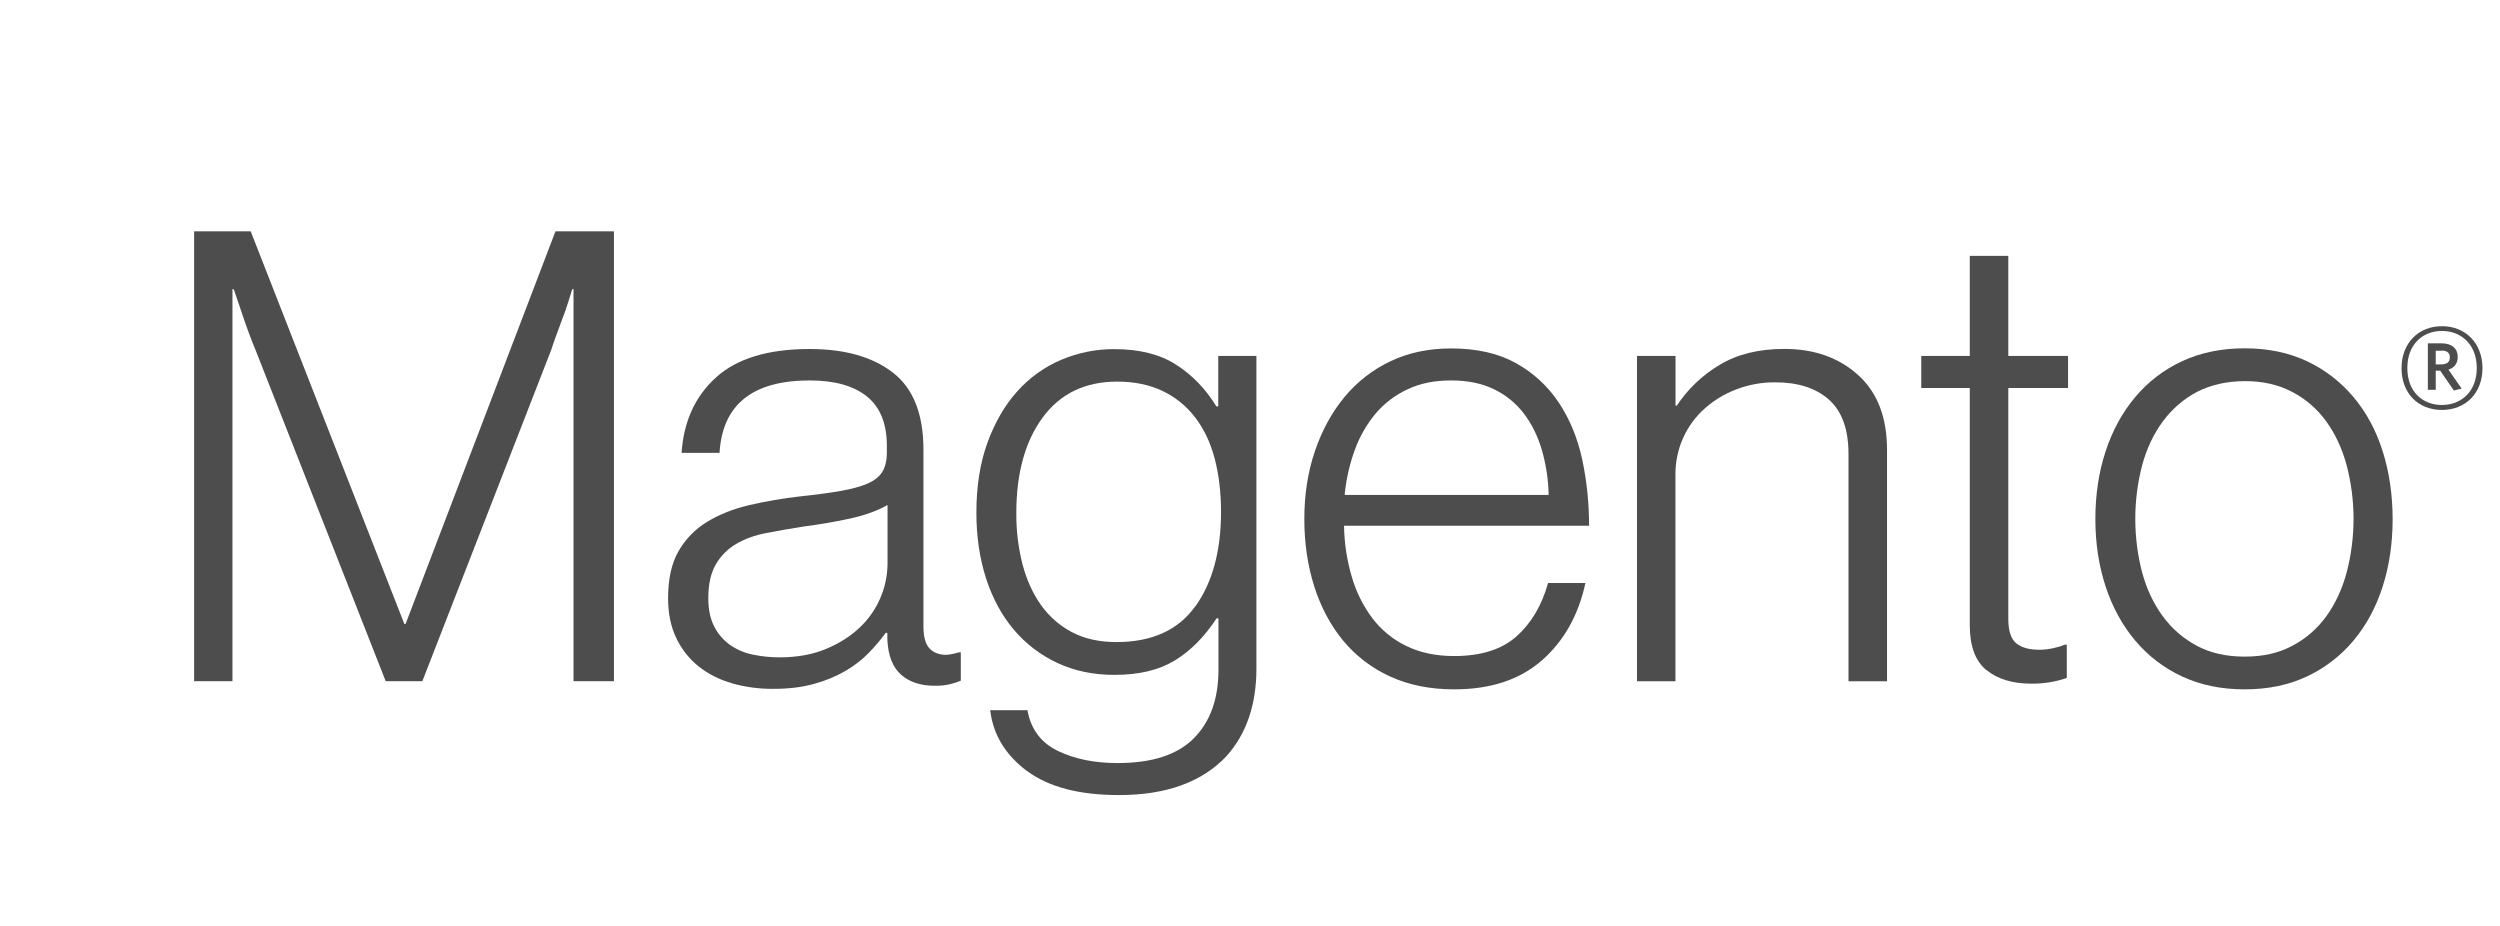
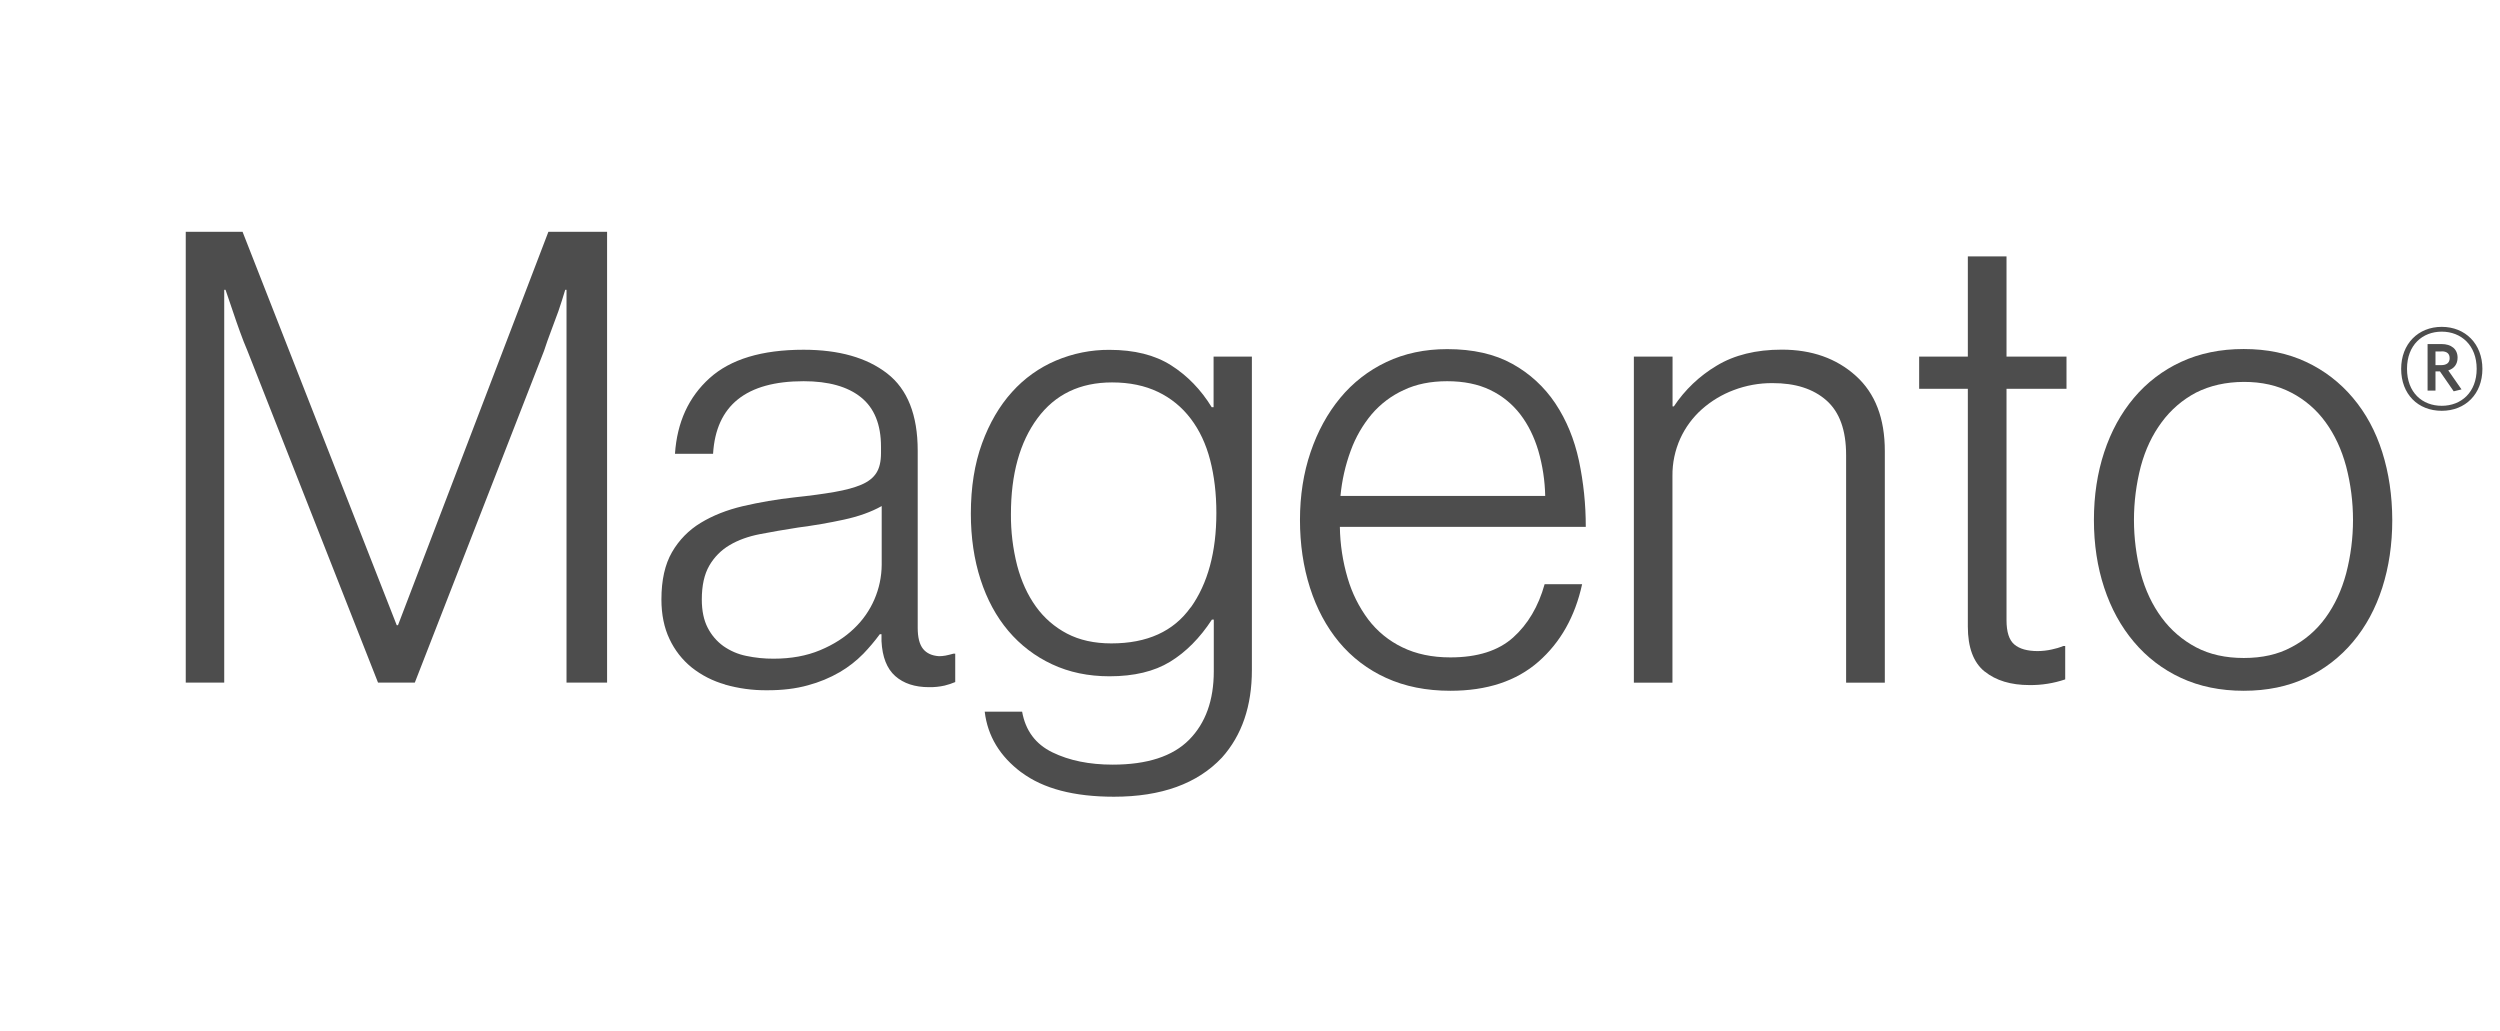
- <svg xmlns="http://www.w3.org/2000/svg" width="108px" height="40px" viewBox="0 0 108 40" version="1.1">
+ <svg xmlns="http://www.w3.org/2000/svg" width="97px" height="40px" viewBox="0 0 97 40" version="1.1">
  <defs />
  <g id="Symbols" stroke="none" stroke-width="1" fill="none" fill-rule="evenodd">
-     <g id="logo" transform="translate(-34, 0)" fill="#4D4D4D">
-       <g id="magento-logo">
-         <g>
-           <g id="Logo-2">
-             <path d="M44.83,9.993 L51.467,26.953 L51.522,26.953 L57.996,9.993 L60.522,9.993 L60.522,29.427 L58.776,29.427 L58.776,12.492 L58.72,12.492 C58.63,12.799 58.532,13.107 58.427,13.414 C58.336,13.667 58.232,13.947 58.116,14.254 C58.001,14.565 57.894,14.853 57.809,15.125 L52.246,29.427 L50.662,29.427 L45.043,15.129 C44.936,14.876 44.828,14.6 44.72,14.302 C44.612,14.003 44.512,13.717 44.422,13.444 C44.314,13.117 44.206,12.799 44.098,12.492 L44.042,12.492 L44.042,29.427 L42.386,29.427 L42.386,9.993 L44.83,9.993 L44.83,9.993 Z" id="Shape" />
-             <path d="M65.599,29.508 C65.078,29.363 64.59,29.114 64.164,28.776 C63.758,28.447 63.432,28.028 63.21,27.552 C62.977,27.064 62.861,26.493 62.861,25.841 C62.861,25.008 63.013,24.329 63.316,23.803 C63.616,23.284 64.041,22.849 64.552,22.541 C65.071,22.225 65.676,21.985 66.366,21.821 C67.097,21.652 67.836,21.525 68.581,21.442 C69.263,21.37 69.84,21.292 70.315,21.209 C70.789,21.126 71.174,21.021 71.469,20.895 C71.764,20.768 71.979,20.6 72.112,20.39 C72.246,20.181 72.312,19.895 72.312,19.533 L72.312,19.261 C72.312,18.302 72.026,17.591 71.452,17.128 C70.878,16.666 70.055,16.435 68.981,16.435 C66.508,16.435 65.209,17.478 65.084,19.563 L63.444,19.563 C63.535,18.204 64.032,17.117 64.935,16.301 C65.838,15.485 67.185,15.077 68.977,15.077 C70.499,15.077 71.699,15.418 72.576,16.099 C73.454,16.779 73.893,17.89 73.893,19.43 L73.893,27.065 C73.893,27.482 73.969,27.785 74.123,27.974 C74.276,28.164 74.505,28.269 74.808,28.289 C74.903,28.289 74.997,28.28 75.089,28.263 C75.187,28.246 75.298,28.216 75.426,28.181 L75.507,28.181 L75.507,29.405 C75.359,29.467 75.207,29.517 75.051,29.556 C74.83,29.606 74.604,29.629 74.378,29.625 C73.77,29.625 73.286,29.465 72.926,29.146 C72.565,28.828 72.368,28.325 72.334,27.638 L72.334,27.341 L72.261,27.341 C72.043,27.638 71.806,27.921 71.55,28.185 C71.25,28.493 70.91,28.758 70.54,28.974 C70.11,29.224 69.649,29.415 69.169,29.543 C68.649,29.689 68.059,29.761 67.397,29.758 C66.788,29.763 66.181,29.68 65.595,29.513 M69.693,28.03 C70.275,27.786 70.763,27.473 71.158,27.091 C71.907,26.378 72.335,25.386 72.342,24.346 L72.342,21.817 C71.893,22.07 71.351,22.265 70.715,22.403 C70.079,22.541 69.42,22.654 68.739,22.743 C68.148,22.835 67.601,22.93 67.099,23.028 C66.596,23.125 66.162,23.283 65.795,23.502 C65.433,23.714 65.132,24.019 64.922,24.385 C64.706,24.755 64.599,25.241 64.599,25.841 C64.599,26.33 64.684,26.738 64.854,27.065 C65.013,27.378 65.244,27.649 65.527,27.854 C65.822,28.06 66.155,28.204 66.507,28.276 C66.896,28.358 67.293,28.399 67.691,28.397 C68.443,28.397 69.111,28.275 69.693,28.03" id="Shape" />
-             <path d="M78.361,33.305 C77.429,32.607 76.901,31.732 76.776,30.68 L78.386,30.68 C78.531,31.496 78.966,32.081 79.69,32.434 C80.414,32.788 81.278,32.964 82.284,32.964 C83.772,32.964 84.869,32.607 85.576,31.891 C86.283,31.176 86.637,30.192 86.637,28.94 L86.637,26.712 L86.556,26.712 C86.036,27.508 85.436,28.114 84.754,28.53 C84.073,28.947 83.204,29.155 82.147,29.155 C81.233,29.155 80.41,28.983 79.677,28.638 C78.953,28.303 78.311,27.811 77.794,27.199 C77.275,26.584 76.876,25.846 76.597,24.984 C76.319,24.122 76.18,23.176 76.18,22.144 C76.18,21.004 76.34,19.994 76.661,19.115 C76.982,18.236 77.412,17.498 77.952,16.9 C78.477,16.312 79.124,15.848 79.847,15.543 C80.574,15.235 81.355,15.078 82.143,15.082 C83.216,15.082 84.102,15.304 84.801,15.75 C85.5,16.195 86.082,16.797 86.547,17.555 L86.628,17.555 L86.628,15.375 L88.277,15.375 L88.277,28.884 C88.277,30.441 87.846,31.7 86.986,32.663 C85.93,33.786 84.381,34.347 82.339,34.347 C80.618,34.347 79.292,33.998 78.361,33.3 M85.644,26.19 C86.38,25.156 86.748,23.797 86.748,22.114 C86.748,21.281 86.658,20.52 86.479,19.83 C86.3,19.141 86.022,18.548 85.644,18.051 C85.273,17.557 84.789,17.16 84.234,16.896 C83.669,16.623 83.011,16.486 82.258,16.486 C80.878,16.486 79.808,17.002 79.046,18.033 C78.285,19.065 77.905,20.442 77.905,22.166 C77.899,22.913 77.989,23.657 78.173,24.381 C78.352,25.059 78.621,25.647 78.978,26.147 C79.328,26.638 79.788,27.038 80.32,27.315 C80.857,27.597 81.493,27.737 82.228,27.737 C83.767,27.737 84.905,27.22 85.64,26.186" id="Shape" />
-             <path d="M94.052,29.224 C93.27,28.87 92.576,28.341 92.025,27.677 C91.48,27.016 91.064,26.236 90.777,25.337 C90.49,24.438 90.347,23.464 90.347,22.416 C90.347,21.364 90.499,20.39 90.803,19.494 C91.106,18.598 91.531,17.819 92.076,17.159 C92.618,16.5 93.298,15.97 94.065,15.607 C94.843,15.237 95.716,15.052 96.685,15.052 C97.795,15.052 98.731,15.264 99.492,15.689 C100.237,16.1 100.872,16.687 101.345,17.4 C101.819,18.115 102.155,18.935 102.354,19.86 C102.552,20.798 102.65,21.754 102.648,22.713 L92.063,22.713 C92.074,23.463 92.187,24.209 92.4,24.928 C92.587,25.57 92.887,26.173 93.286,26.707 C93.674,27.218 94.176,27.629 94.751,27.905 C95.342,28.196 96.032,28.341 96.821,28.341 C97.985,28.341 98.885,28.055 99.522,27.483 C100.158,26.911 100.609,26.146 100.876,25.186 L102.49,25.186 C102.187,26.583 101.559,27.697 100.608,28.53 C99.656,29.363 98.394,29.78 96.821,29.78 C95.782,29.78 94.859,29.595 94.052,29.224 M100.608,19.438 C100.429,18.832 100.169,18.306 99.828,17.861 C99.485,17.414 99.043,17.056 98.538,16.814 C98.018,16.561 97.4,16.435 96.685,16.435 C95.969,16.435 95.346,16.561 94.815,16.814 C94.283,17.057 93.811,17.414 93.431,17.861 C93.043,18.326 92.739,18.855 92.532,19.425 C92.301,20.055 92.152,20.713 92.089,21.382 L100.902,21.382 C100.889,20.723 100.79,20.07 100.608,19.438" id="Shape" />
-             <path d="M106.383,15.375 L106.383,17.521 L106.439,17.521 C106.915,16.804 107.544,16.205 108.279,15.767 C109.04,15.304 109.976,15.073 111.086,15.073 C112.375,15.073 113.437,15.449 114.272,16.202 C115.107,16.955 115.523,18.038 115.52,19.451 L115.52,29.431 L113.855,29.431 L113.855,19.615 C113.855,18.546 113.572,17.762 113.007,17.262 C112.442,16.762 111.667,16.514 110.681,16.517 C110.113,16.513 109.548,16.616 109.016,16.818 C108.513,17.007 108.048,17.287 107.644,17.646 C107.251,17.996 106.935,18.426 106.716,18.908 C106.489,19.411 106.374,19.958 106.379,20.511 L106.379,29.431 L104.718,29.431 L104.718,15.375 L106.383,15.375 L106.383,15.375 Z" id="Shape" />
-             <path d="M119.818,28.953 C119.335,28.562 119.094,27.914 119.094,27.009 L119.094,16.762 L116.998,16.762 L116.998,15.375 L119.094,15.375 L119.094,11.053 L120.759,11.053 L120.759,15.375 L123.34,15.375 L123.34,16.762 L120.759,16.762 L120.759,26.738 C120.759,27.246 120.871,27.595 121.096,27.785 C121.32,27.974 121.655,28.069 122.101,28.069 C122.304,28.068 122.507,28.045 122.706,28 C122.876,27.966 123.043,27.915 123.204,27.849 L123.285,27.849 L123.285,29.289 C122.791,29.457 122.273,29.54 121.752,29.534 C120.945,29.534 120.3,29.339 119.818,28.948" id="Shape" />
-             <path d="M128.268,29.224 C127.488,28.864 126.796,28.335 126.241,27.673 C125.684,27.012 125.258,26.233 124.963,25.337 C124.668,24.441 124.52,23.467 124.52,22.416 C124.52,21.364 124.668,20.39 124.963,19.494 C125.258,18.598 125.684,17.818 126.241,17.154 C126.796,16.493 127.488,15.963 128.268,15.603 C129.066,15.232 129.967,15.047 130.969,15.047 C131.971,15.047 132.867,15.232 133.657,15.603 C134.432,15.965 135.12,16.495 135.671,17.154 C136.228,17.815 136.648,18.595 136.932,19.494 C137.216,20.393 137.359,21.367 137.362,22.416 C137.362,23.467 137.219,24.441 136.932,25.337 C136.645,26.233 136.225,27.012 135.671,27.673 C135.12,28.332 134.432,28.862 133.657,29.224 C132.87,29.595 131.974,29.78 130.969,29.78 C129.964,29.78 129.064,29.595 128.268,29.224 M133.013,27.905 C133.598,27.603 134.104,27.166 134.491,26.63 C134.886,26.087 135.181,25.452 135.377,24.725 C135.772,23.211 135.772,21.62 135.377,20.106 C135.181,19.379 134.886,18.744 134.491,18.201 C134.105,17.665 133.598,17.228 133.013,16.926 C132.423,16.616 131.743,16.462 130.973,16.465 C130.204,16.468 129.518,16.621 128.916,16.926 C128.334,17.233 127.829,17.669 127.438,18.201 C127.035,18.744 126.735,19.379 126.539,20.106 C126.146,21.62 126.146,23.211 126.539,24.725 C126.735,25.449 127.035,26.084 127.438,26.63 C127.829,27.162 128.335,27.598 128.916,27.905 C129.498,28.213 130.184,28.366 130.973,28.366 C131.763,28.366 132.443,28.213 133.013,27.905" id="Shape" />
-             <path d="M139.492,17.71 C138.461,17.71 137.746,16.986 137.746,15.905 C137.746,14.823 138.478,14.091 139.492,14.091 C140.506,14.091 141.243,14.823 141.243,15.905 C141.243,16.986 140.51,17.71 139.492,17.71 L139.492,17.71 Z M139.492,14.297 C138.661,14.297 137.997,14.875 137.997,15.9 C137.997,16.926 138.657,17.495 139.492,17.495 C140.327,17.495 140.996,16.917 140.996,15.9 C140.996,14.883 140.327,14.297 139.492,14.297 L139.492,14.297 Z M140.007,16.87 L139.415,16.012 L139.224,16.012 L139.224,16.84 L138.883,16.84 L138.883,14.832 L139.484,14.832 C139.897,14.832 140.174,15.043 140.174,15.418 C140.174,15.706 140.02,15.892 139.773,15.969 L140.344,16.788 L140.007,16.87 Z M139.488,15.151 L139.224,15.151 L139.224,15.741 L139.471,15.741 C139.692,15.741 139.833,15.646 139.833,15.444 C139.833,15.241 139.709,15.146 139.488,15.146 L139.488,15.151 Z" id="Shape" />
-           </g>
-         </g>
+     <g id="logo" transform="translate(-31, 0)" fill="#4D4D4D">
+       <g id="Logo-2">
+         <path d="M40.411,8.993 L46.393,24.258 L46.442,24.258 L52.278,8.993 L54.555,8.993 L54.555,26.484 L52.981,26.484 L52.981,11.243 L52.931,11.243 C52.849,11.519 52.761,11.796 52.666,12.073 C52.584,12.3 52.491,12.552 52.386,12.829 C52.282,13.108 52.186,13.368 52.109,13.612 L47.095,26.484 L45.667,26.484 L40.603,13.616 C40.505,13.389 40.408,13.14 40.311,12.872 C40.213,12.603 40.124,12.345 40.042,12.1 C39.945,11.805 39.847,11.519 39.75,11.243 L39.7,11.243 L39.7,26.484 L38.207,26.484 L38.207,8.993 L40.411,8.993 L40.411,8.993 Z" id="Shape" />
+         <path d="M59.132,26.558 C58.662,26.426 58.222,26.202 57.838,25.898 C57.472,25.602 57.178,25.225 56.978,24.797 C56.768,24.357 56.663,23.844 56.663,23.257 C56.663,22.507 56.8,21.896 57.074,21.423 C57.344,20.955 57.727,20.564 58.187,20.287 C58.656,20.002 59.201,19.786 59.823,19.639 C60.481,19.486 61.148,19.372 61.82,19.298 C62.434,19.233 62.955,19.163 63.382,19.088 C63.81,19.013 64.157,18.919 64.423,18.805 C64.689,18.691 64.882,18.54 65.002,18.351 C65.123,18.163 65.183,17.905 65.183,17.58 L65.183,17.335 C65.183,16.472 64.924,15.832 64.407,15.416 C63.89,14.999 63.148,14.791 62.18,14.791 C59.951,14.791 58.78,15.73 58.667,17.607 L57.189,17.607 C57.271,16.384 57.719,15.405 58.533,14.671 C59.347,13.937 60.561,13.57 62.177,13.57 C63.549,13.57 64.63,13.876 65.421,14.489 C66.212,15.101 66.607,16.101 66.607,17.487 L66.607,24.359 C66.607,24.734 66.677,25.006 66.815,25.177 C66.953,25.348 67.159,25.442 67.433,25.46 C67.518,25.46 67.603,25.452 67.686,25.437 C67.775,25.421 67.874,25.394 67.99,25.363 L68.063,25.363 L68.063,26.464 C67.929,26.52 67.792,26.566 67.652,26.6 C67.453,26.645 67.249,26.666 67.045,26.662 C66.497,26.662 66.061,26.519 65.736,26.232 C65.411,25.945 65.233,25.492 65.202,24.874 L65.202,24.607 L65.137,24.607 C64.94,24.875 64.726,25.128 64.496,25.367 C64.225,25.643 63.919,25.882 63.586,26.077 C63.198,26.302 62.782,26.474 62.349,26.589 C61.881,26.72 61.349,26.785 60.752,26.782 C60.203,26.787 59.656,26.712 59.128,26.561 M62.822,25.227 C63.346,25.008 63.787,24.726 64.142,24.382 C64.818,23.74 65.203,22.848 65.21,21.912 L65.21,19.635 C64.805,19.863 64.316,20.038 63.743,20.162 C63.17,20.287 62.576,20.389 61.962,20.469 C61.429,20.552 60.936,20.637 60.483,20.725 C60.03,20.813 59.639,20.955 59.309,21.151 C58.982,21.343 58.711,21.617 58.521,21.946 C58.327,22.28 58.23,22.717 58.23,23.257 C58.23,23.697 58.306,24.064 58.46,24.359 C58.604,24.64 58.812,24.884 59.067,25.068 C59.332,25.254 59.633,25.384 59.95,25.448 C60.301,25.523 60.659,25.559 61.017,25.557 C61.695,25.557 62.297,25.447 62.822,25.227" id="Shape" />
+         <path d="M70.635,29.974 C69.795,29.346 69.319,28.559 69.207,27.612 L70.658,27.612 C70.789,28.347 71.18,28.873 71.833,29.191 C72.486,29.509 73.265,29.668 74.171,29.668 C75.512,29.668 76.502,29.346 77.139,28.702 C77.776,28.058 78.095,27.173 78.095,26.046 L78.095,24.041 L78.022,24.041 C77.554,24.757 77.012,25.302 76.398,25.677 C75.784,26.052 75.001,26.24 74.048,26.24 C73.224,26.24 72.482,26.084 71.821,25.774 C71.169,25.472 70.59,25.03 70.124,24.479 C69.656,23.926 69.296,23.261 69.045,22.485 C68.795,21.71 68.669,20.858 68.669,19.93 C68.669,18.903 68.814,17.995 69.103,17.203 C69.392,16.412 69.78,15.748 70.266,15.21 C70.74,14.681 71.323,14.264 71.975,13.988 C72.63,13.711 73.334,13.57 74.044,13.574 C75.012,13.574 75.811,13.774 76.44,14.175 C77.07,14.575 77.595,15.117 78.015,15.8 L78.087,15.8 L78.087,13.837 L79.573,13.837 L79.573,25.995 C79.573,27.397 79.186,28.53 78.41,29.396 C77.458,30.407 76.061,30.913 74.221,30.913 C72.67,30.913 71.475,30.599 70.635,29.97 M77.201,23.571 C77.863,22.641 78.195,21.418 78.195,19.903 C78.195,19.153 78.114,18.468 77.953,17.847 C77.792,17.227 77.541,16.693 77.201,16.246 C76.866,15.801 76.43,15.444 75.93,15.206 C75.42,14.961 74.826,14.838 74.148,14.838 C72.904,14.838 71.939,15.302 71.253,16.23 C70.567,17.158 70.224,18.398 70.224,19.949 C70.219,20.621 70.3,21.292 70.466,21.943 C70.627,22.553 70.869,23.083 71.192,23.533 C71.507,23.974 71.922,24.334 72.401,24.584 C72.885,24.837 73.458,24.964 74.121,24.964 C75.509,24.964 76.534,24.498 77.197,23.567" id="Shape" />
+         <path d="M84.78,26.302 C84.074,25.983 83.449,25.507 82.952,24.909 C82.461,24.315 82.086,23.613 81.827,22.803 C81.569,21.994 81.439,21.118 81.439,20.174 C81.439,19.228 81.576,18.351 81.85,17.545 C82.124,16.738 82.507,16.037 82.998,15.443 C83.487,14.85 84.099,14.373 84.791,14.047 C85.493,13.713 86.28,13.546 87.152,13.546 C88.153,13.546 88.997,13.738 89.683,14.12 C90.354,14.49 90.927,15.018 91.353,15.66 C91.78,16.304 92.084,17.042 92.263,17.874 C92.441,18.718 92.53,19.579 92.528,20.442 L82.987,20.442 C82.996,21.117 83.098,21.788 83.29,22.435 C83.459,23.013 83.729,23.556 84.089,24.037 C84.438,24.497 84.891,24.866 85.409,25.115 C85.942,25.376 86.564,25.507 87.275,25.507 C88.325,25.507 89.136,25.249 89.71,24.735 C90.283,24.22 90.69,23.531 90.931,22.668 L92.386,22.668 C92.112,23.924 91.546,24.927 90.689,25.677 C89.831,26.427 88.693,26.802 87.275,26.802 C86.339,26.802 85.507,26.635 84.78,26.302 M90.689,17.494 C90.527,16.949 90.293,16.476 89.986,16.075 C89.677,15.673 89.278,15.35 88.823,15.133 C88.354,14.905 87.798,14.791 87.152,14.791 C86.507,14.791 85.946,14.905 85.467,15.133 C84.988,15.351 84.562,15.673 84.219,16.075 C83.87,16.493 83.596,16.969 83.409,17.483 C83.2,18.049 83.066,18.641 83.01,19.243 L90.954,19.243 C90.942,18.651 90.853,18.063 90.689,17.494" id="Shape" />
+         <path d="M95.895,13.837 L95.895,15.769 L95.945,15.769 C96.374,15.124 96.941,14.584 97.604,14.19 C98.29,13.774 99.133,13.566 100.134,13.566 C101.296,13.566 102.253,13.904 103.006,14.582 C103.758,15.259 104.133,16.234 104.131,17.506 L104.131,26.488 L102.629,26.488 L102.629,17.653 C102.629,16.692 102.375,15.986 101.865,15.536 C101.356,15.086 100.657,14.862 99.769,14.865 C99.256,14.862 98.748,14.954 98.268,15.136 C97.814,15.306 97.395,15.559 97.031,15.881 C96.677,16.197 96.392,16.584 96.194,17.017 C95.99,17.47 95.886,17.962 95.891,18.46 L95.891,26.488 L94.394,26.488 L94.394,13.837 L95.895,13.837 L95.895,13.837 Z" id="Shape" />
+         <path d="M108.005,26.057 C107.57,25.706 107.352,25.123 107.352,24.308 L107.352,15.086 L105.463,15.086 L105.463,13.837 L107.352,13.837 L107.352,9.947 L108.853,9.947 L108.853,13.837 L111.18,13.837 L111.18,15.086 L108.853,15.086 L108.853,24.064 C108.853,24.522 108.954,24.836 109.157,25.006 C109.359,25.177 109.661,25.262 110.063,25.262 C110.246,25.261 110.429,25.24 110.608,25.2 C110.762,25.169 110.912,25.124 111.057,25.064 L111.13,25.064 L111.13,26.36 C110.685,26.511 110.218,26.586 109.748,26.581 C109.021,26.581 108.44,26.405 108.005,26.053" id="Shape" />
+         <path d="M115.622,26.302 C114.919,25.978 114.295,25.501 113.795,24.905 C113.293,24.311 112.909,23.61 112.643,22.803 C112.377,21.997 112.244,21.12 112.244,20.174 C112.244,19.228 112.377,18.351 112.643,17.545 C112.909,16.738 113.293,16.036 113.795,15.439 C114.295,14.843 114.919,14.367 115.622,14.043 C116.342,13.709 117.153,13.542 118.056,13.542 C118.96,13.542 119.768,13.709 120.479,14.043 C121.178,14.369 121.798,14.845 122.295,15.439 C122.797,16.034 123.176,16.735 123.432,17.545 C123.688,18.354 123.817,19.23 123.82,20.174 C123.82,21.12 123.69,21.997 123.432,22.803 C123.173,23.61 122.794,24.311 122.295,24.905 C121.798,25.499 121.178,25.976 120.479,26.302 C119.77,26.635 118.963,26.802 118.056,26.802 C117.15,26.802 116.339,26.635 115.622,26.302 M119.899,25.115 C120.427,24.843 120.883,24.45 121.232,23.967 C121.588,23.478 121.854,22.907 122.03,22.253 C122.386,20.89 122.386,19.458 122.03,18.095 C121.854,17.441 121.588,16.87 121.232,16.381 C120.883,15.898 120.427,15.505 119.899,15.233 C119.367,14.954 118.754,14.816 118.06,14.818 C117.367,14.821 116.749,14.959 116.206,15.233 C115.682,15.509 115.226,15.902 114.874,16.381 C114.51,16.87 114.24,17.441 114.063,18.095 C113.709,19.458 113.709,20.89 114.063,22.253 C114.24,22.904 114.51,23.476 114.874,23.967 C115.226,24.446 115.682,24.838 116.206,25.115 C116.731,25.392 117.349,25.53 118.06,25.53 C118.772,25.53 119.385,25.392 119.899,25.115" id="Shape" />
+         <path d="M125.739,15.939 C124.81,15.939 124.165,15.288 124.165,14.314 C124.165,13.341 124.826,12.682 125.739,12.682 C126.653,12.682 127.317,13.341 127.317,14.314 C127.317,15.288 126.657,15.939 125.739,15.939 L125.739,15.939 Z M125.739,12.868 C124.991,12.868 124.392,13.387 124.392,14.31 C124.392,15.233 124.987,15.745 125.739,15.745 C126.492,15.745 127.095,15.226 127.095,14.31 C127.095,13.395 126.492,12.868 125.739,12.868 L125.739,12.868 Z M126.204,15.183 L125.67,14.411 L125.497,14.411 L125.497,15.156 L125.19,15.156 L125.19,13.349 L125.732,13.349 C126.104,13.349 126.354,13.539 126.354,13.876 C126.354,14.136 126.215,14.303 125.993,14.372 L126.507,15.109 L126.204,15.183 Z M125.735,13.636 L125.497,13.636 L125.497,14.167 L125.72,14.167 C125.92,14.167 126.046,14.082 126.046,13.899 C126.046,13.717 125.935,13.632 125.735,13.632 L125.735,13.636 Z" id="Shape" />
      </g>
    </g>
  </g>
</svg>
